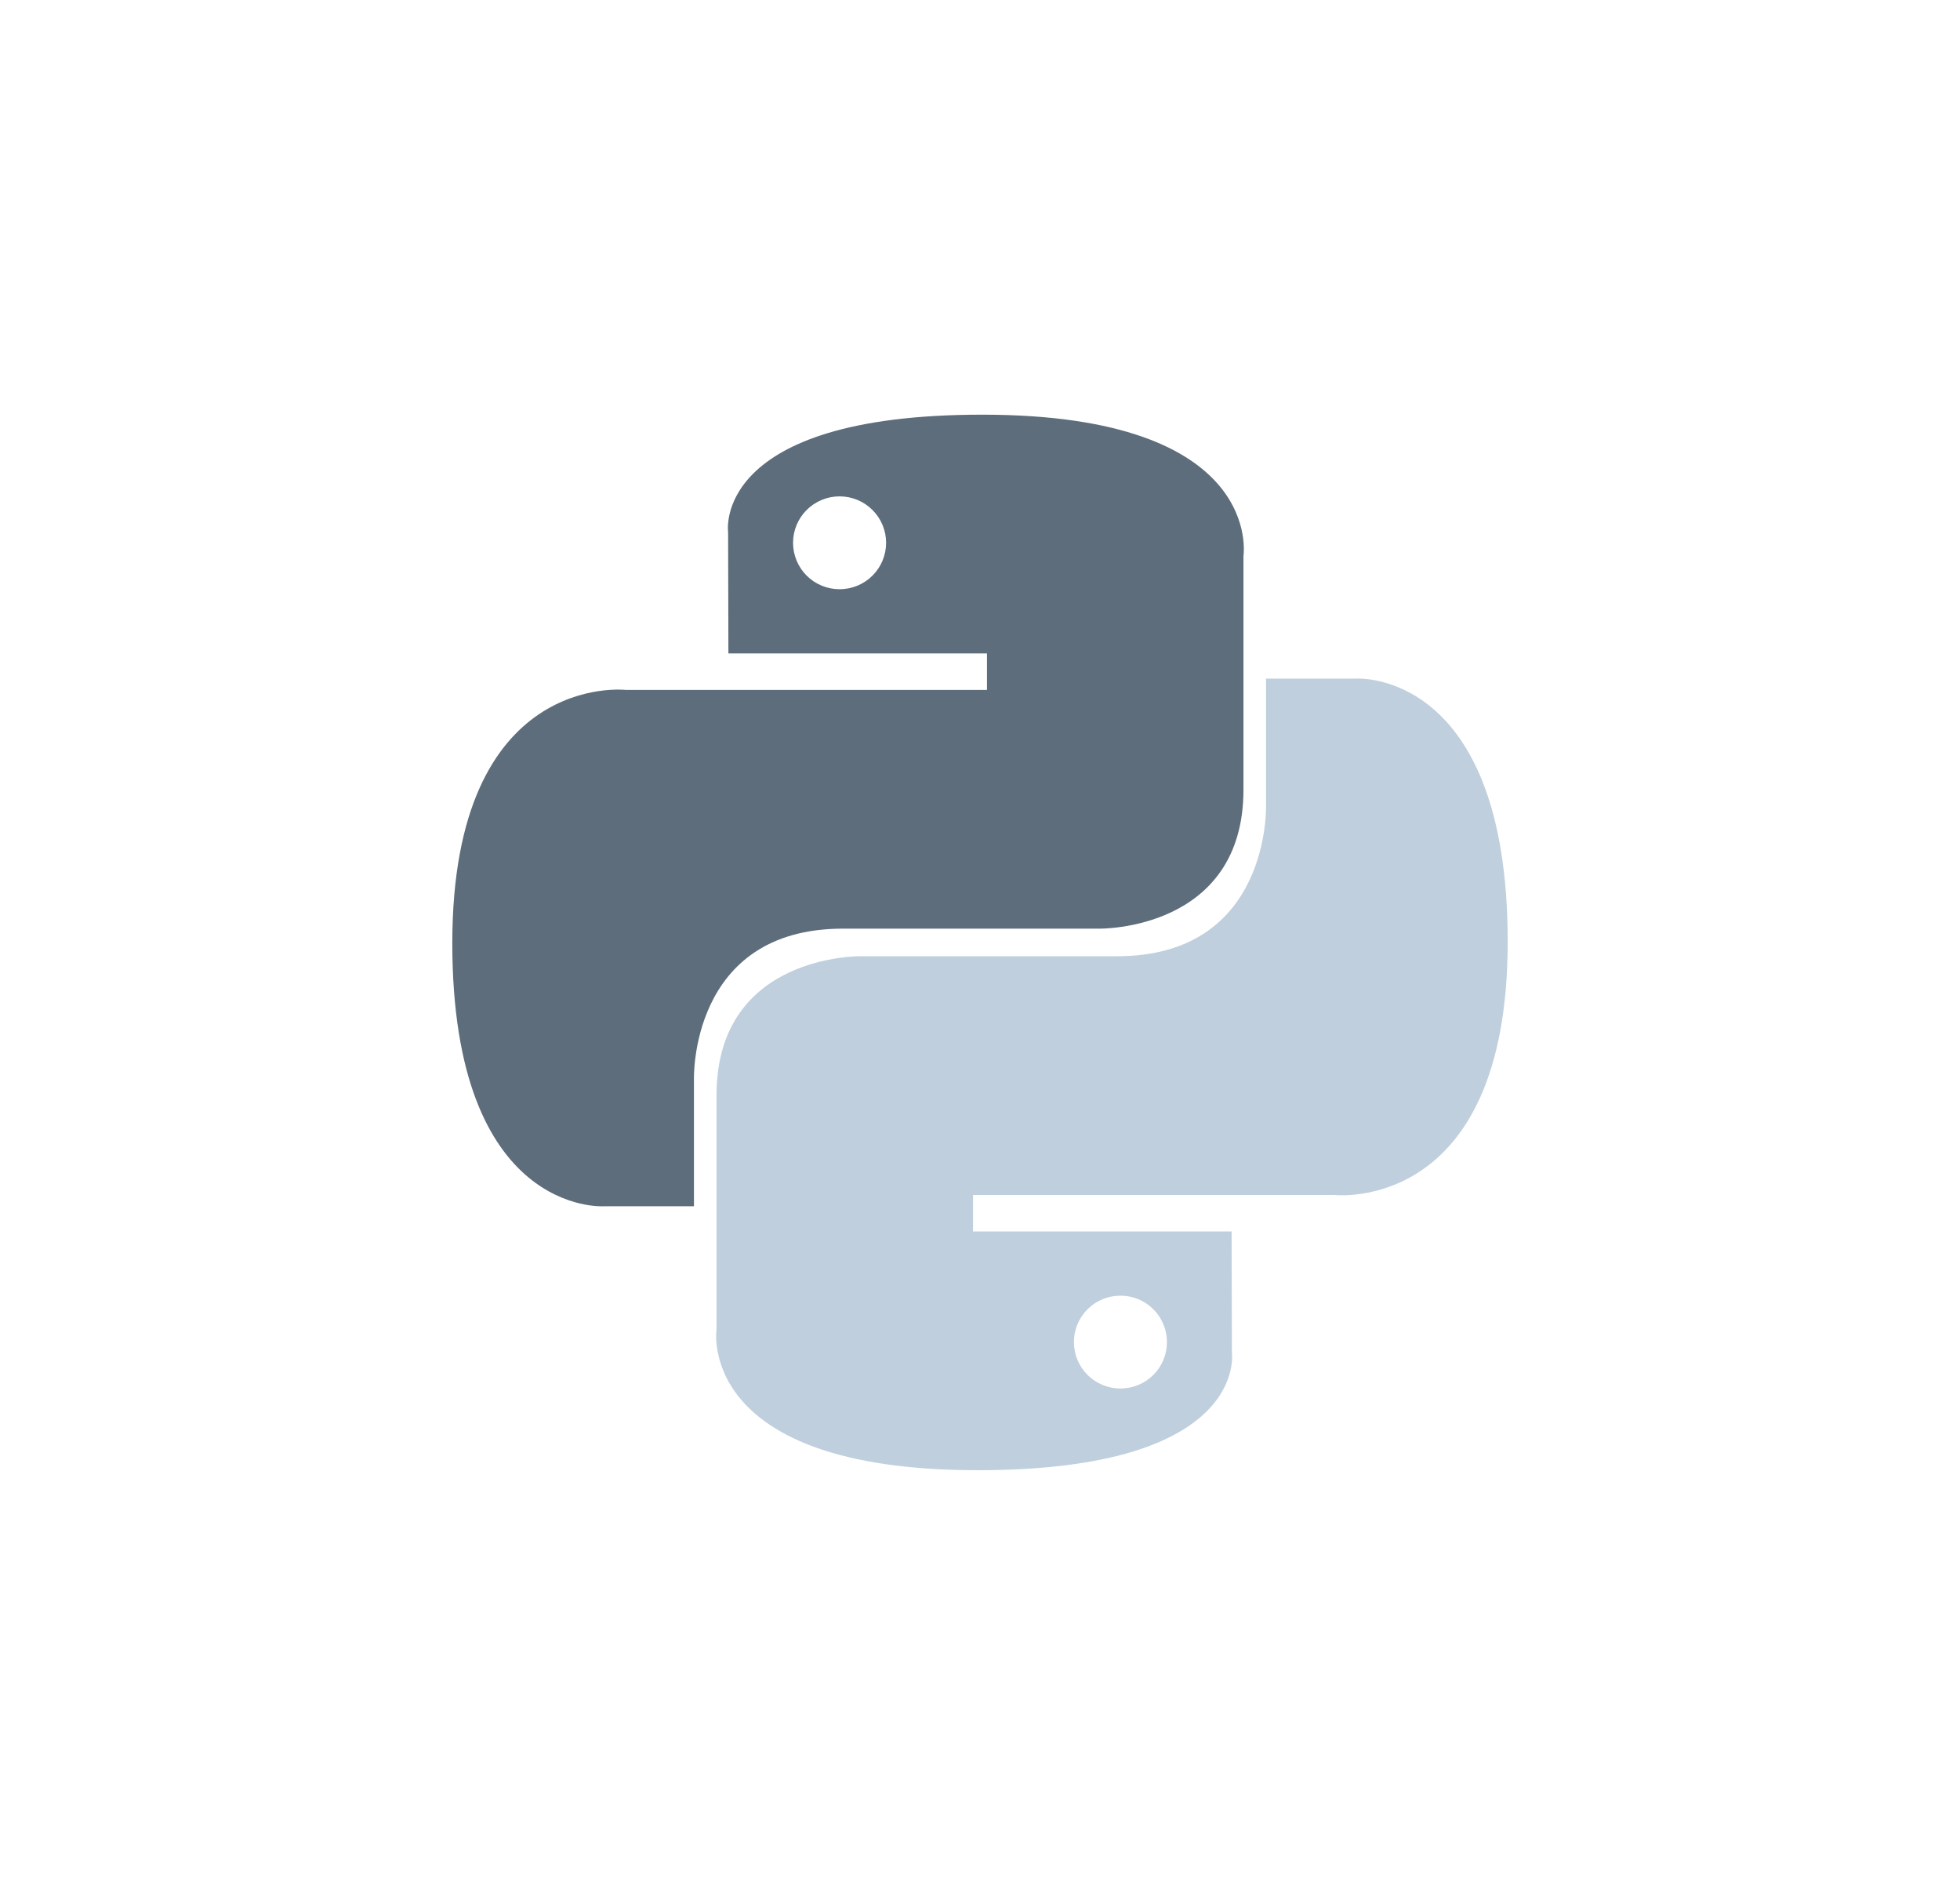
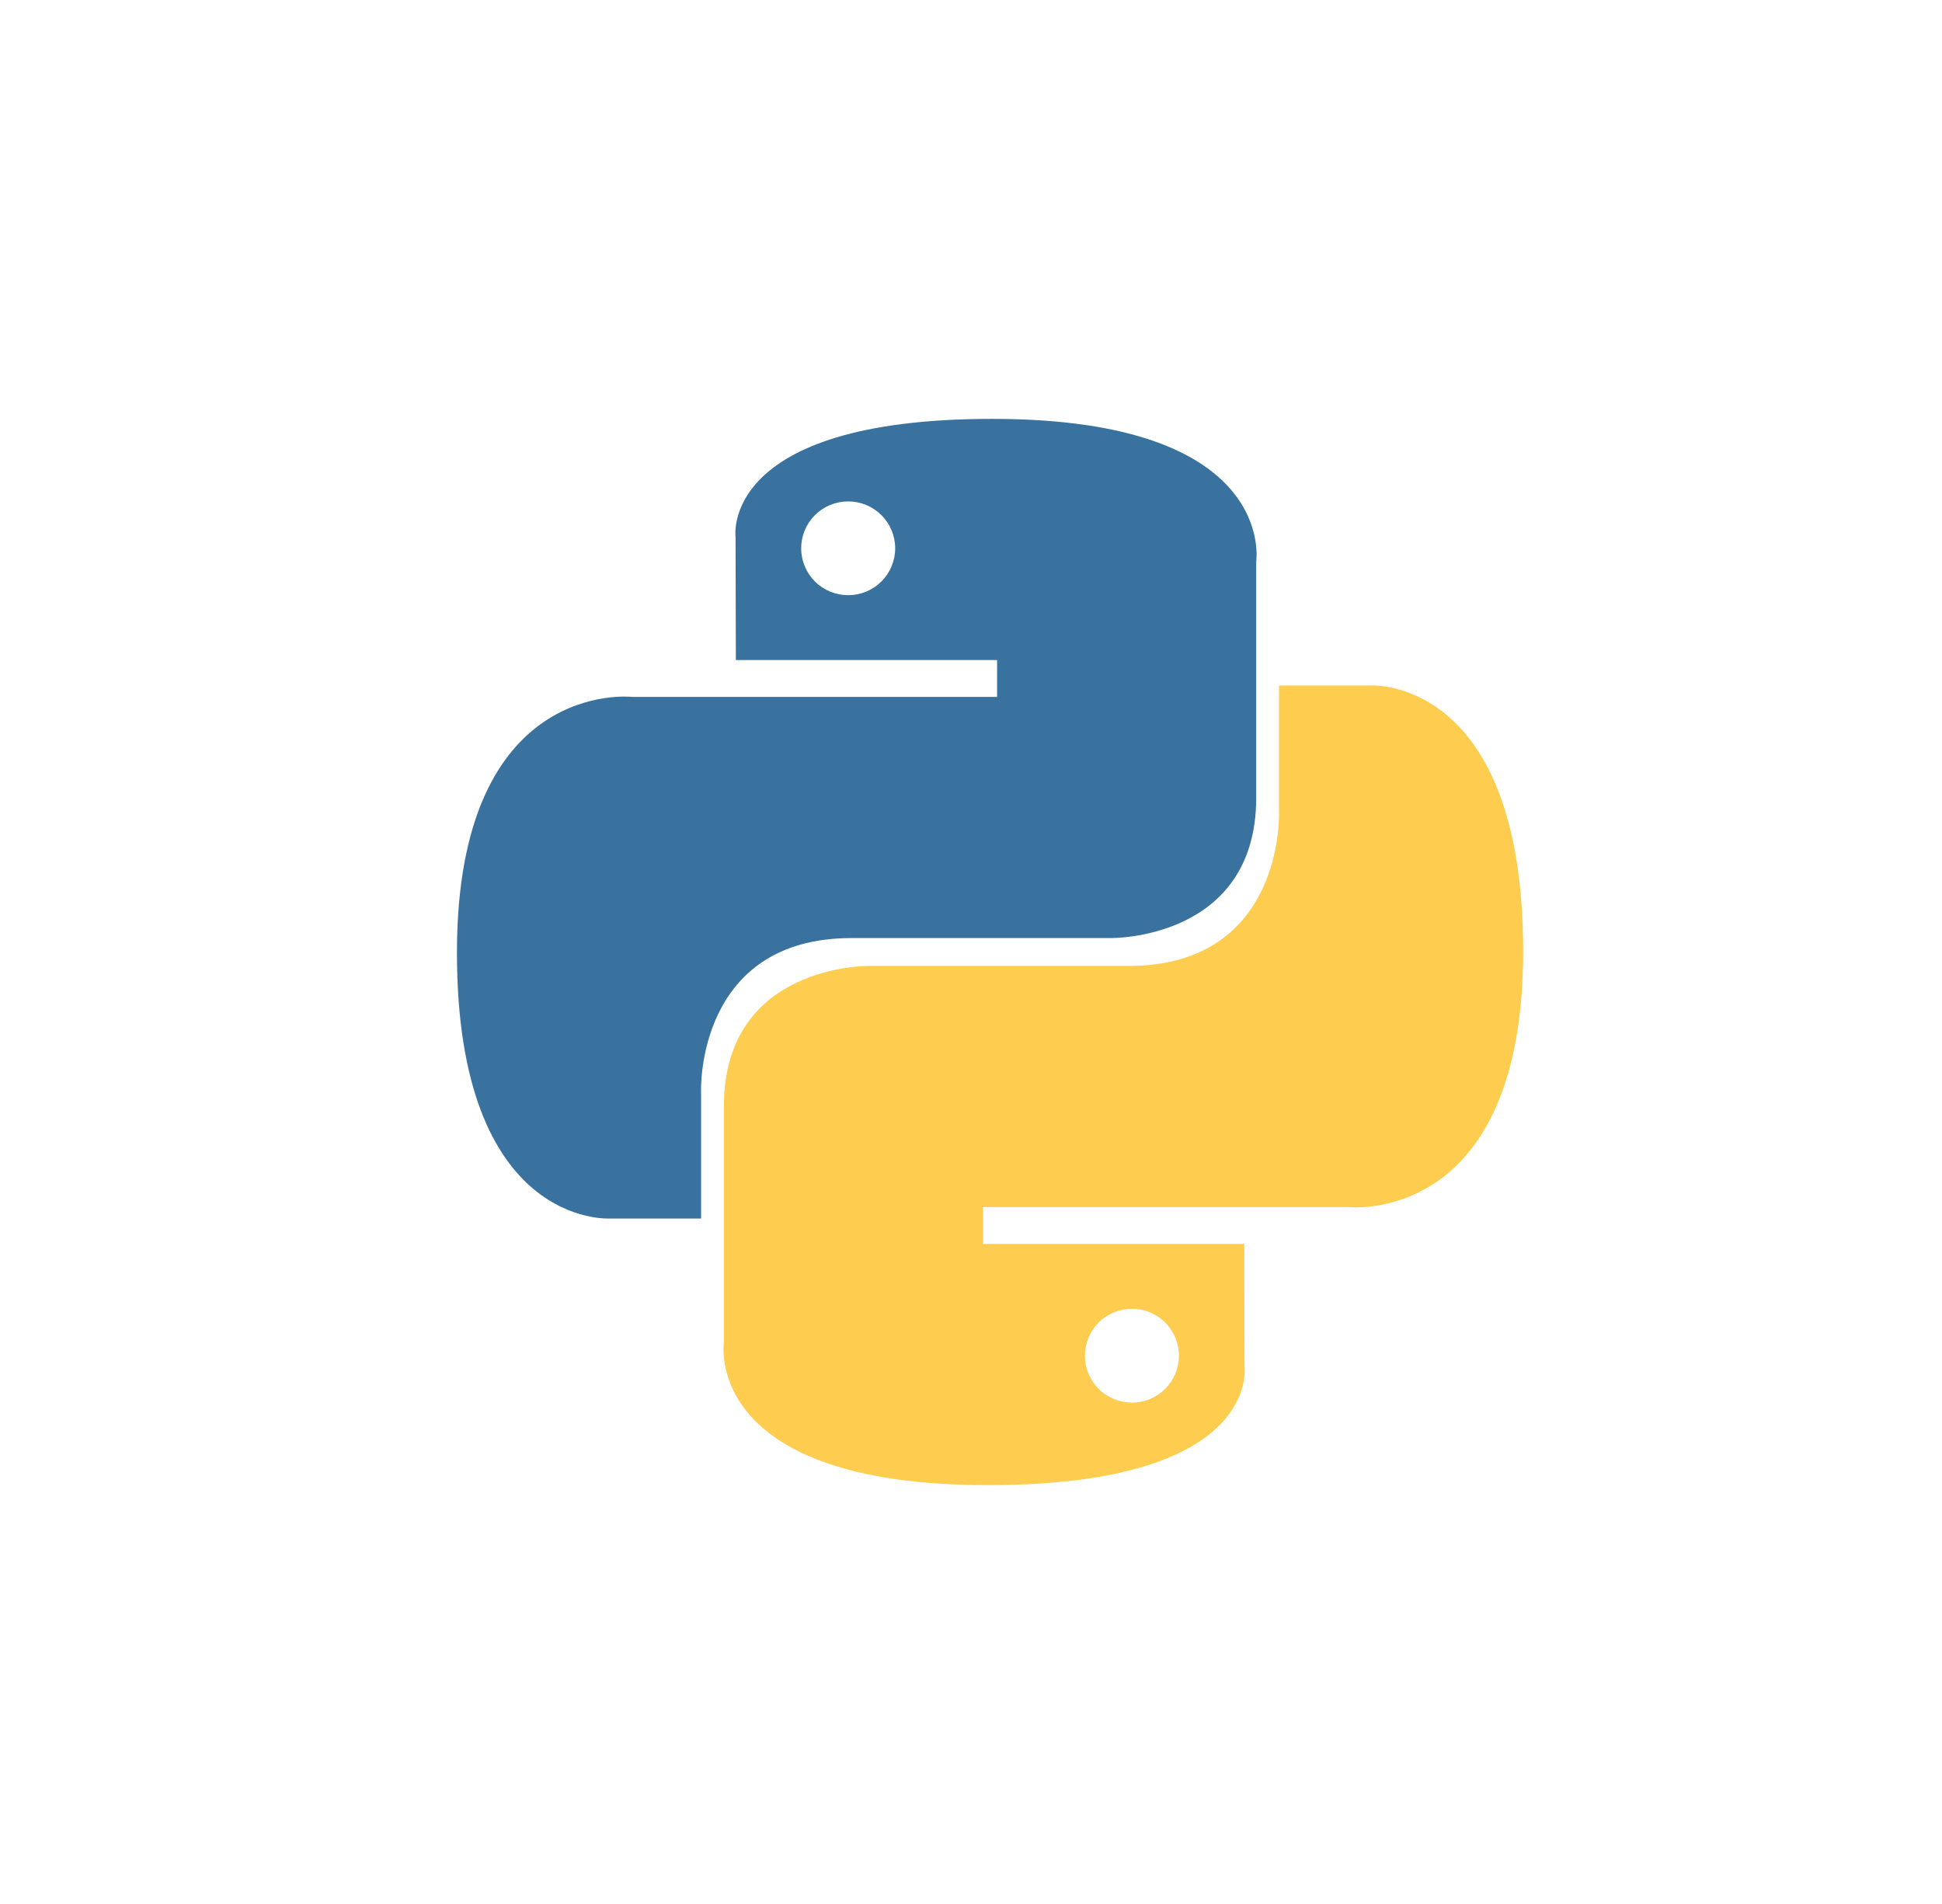
- <svg xmlns="http://www.w3.org/2000/svg" width="52px" height="50px" viewBox="0 0 52 50" version="1.1">
-   <defs />
-   <g id="Habitat-SaaS-Home-&amp;-Pricing/desktop" stroke="none" stroke-width="1" fill="none" fill-rule="evenodd">
-     <g id="Habitat-Web-SaaS-Message-Home-(desktop)-V4" transform="translate(-1148, -736)" fill-rule="nonzero">
-       <g id="python-disabled" transform="translate(1148, 736)">
-         <g id="python">
-           <g id="python-5">
-             <path d="M26.057,11 C18.868,11 19.317,14.111 19.317,14.111 L19.325,17.333 L26.185,17.333 L26.185,18.301 L16.6,18.301 C16.6,18.301 12,17.78 12,25.018 C12,32.256 16.015,31.999 16.015,31.999 L18.411,31.999 L18.411,28.64 C18.411,28.64 18.282,24.634 22.363,24.634 L29.167,24.634 C29.167,24.634 32.99,24.696 32.99,20.948 L32.99,14.75 C32.99,14.75 33.57,11 26.057,11 Z M22.274,13.167 C22.602,13.167 22.916,13.297 23.147,13.528 C23.379,13.759 23.509,14.072 23.509,14.399 C23.509,14.725 23.379,15.039 23.147,15.27 C22.916,15.501 22.602,15.63 22.274,15.63 C21.947,15.63 21.633,15.501 21.401,15.27 C21.17,15.039 21.04,14.725 21.04,14.399 C21.04,14.072 21.17,13.759 21.401,13.528 C21.633,13.297 21.947,13.167 22.274,13.167 L22.274,13.167 Z" id="Shape" fill="#5D6D7B" />
-             <path d="M25.943,39 C33.132,39 32.683,35.889 32.683,35.889 L32.675,32.667 L25.815,32.667 L25.815,31.699 L35.4,31.699 C35.4,31.699 40,32.22 40,24.982 C40,17.744 35.985,18.001 35.985,18.001 L33.589,18.001 L33.589,21.36 C33.589,21.36 33.718,25.366 29.637,25.366 L22.833,25.366 C22.833,25.366 19.01,25.304 19.01,29.052 L19.01,35.25 C19.01,35.25 18.43,39 25.943,39 L25.943,39 Z M29.726,36.833 C29.398,36.833 29.084,36.704 28.853,36.473 C28.621,36.242 28.491,35.928 28.492,35.602 C28.491,35.275 28.621,34.961 28.853,34.73 C29.084,34.499 29.398,34.37 29.726,34.37 C30.053,34.37 30.367,34.499 30.599,34.73 C30.83,34.961 30.96,35.275 30.96,35.601 C30.96,35.928 30.83,36.242 30.599,36.473 C30.367,36.704 30.053,36.833 29.726,36.833 L29.726,36.833 Z" id="Shape" fill="#BFCFDD" />
-           </g>
-         </g>
-       </g>
-     </g>
+ <svg xmlns="http://www.w3.org/2000/svg" width="51" height="50" viewBox="0 0 51 50">
+   <g fill="none" transform="translate(12 11)">
+     <path fill="#39719F" d="M14.057,0 C6.868,0 7.317,3.111 7.317,3.111 L7.325,6.333 L14.185,6.333 L14.185,7.301 L4.6,7.301 C4.6,7.301 0,6.78 0,14.018 C0,21.256 4.015,20.999 4.015,20.999 L6.411,20.999 L6.411,17.64 C6.411,17.64 6.282,13.634 10.363,13.634 L17.167,13.634 C17.167,13.634 20.99,13.696 20.99,9.948 L20.99,3.75 C20.99,3.75 21.57,0 14.057,0 Z M10.274,2.167 C10.602,2.167 10.916,2.297 11.147,2.528 C11.379,2.759 11.509,3.072 11.509,3.399 C11.509,3.725 11.379,4.039 11.147,4.27 C10.916,4.501 10.602,4.63 10.274,4.63 C9.947,4.63 9.633,4.501 9.401,4.27 C9.17,4.039 9.04,3.725 9.04,3.399 C9.04,3.072 9.17,2.759 9.401,2.528 C9.633,2.297 9.947,2.167 10.274,2.167 L10.274,2.167 Z" />
+     <path fill="#FECD50" d="M13.943,28 C21.132,28 20.683,24.889 20.683,24.889 L20.675,21.667 L13.815,21.667 L13.815,20.699 L23.4,20.699 C23.4,20.699 28,21.22 28,13.982 C28,6.744 23.985,7.001 23.985,7.001 L21.589,7.001 L21.589,10.36 C21.589,10.36 21.718,14.366 17.637,14.366 L10.833,14.366 C10.833,14.366 7.01,14.304 7.01,18.052 L7.01,24.25 C7.01,24.25 6.43,28 13.943,28 L13.943,28 Z M17.726,25.833 C17.398,25.833 17.084,25.704 16.853,25.473 C16.621,25.242 16.491,24.928 16.492,24.602 C16.491,24.275 16.621,23.961 16.853,23.73 C17.084,23.499 17.398,23.37 17.726,23.37 C18.053,23.37 18.367,23.499 18.599,23.73 C18.83,23.961 18.96,24.275 18.96,24.601 C18.96,24.928 18.83,25.242 18.599,25.473 C18.367,25.704 18.053,25.833 17.726,25.833 L17.726,25.833 Z" />
  </g>
</svg>
